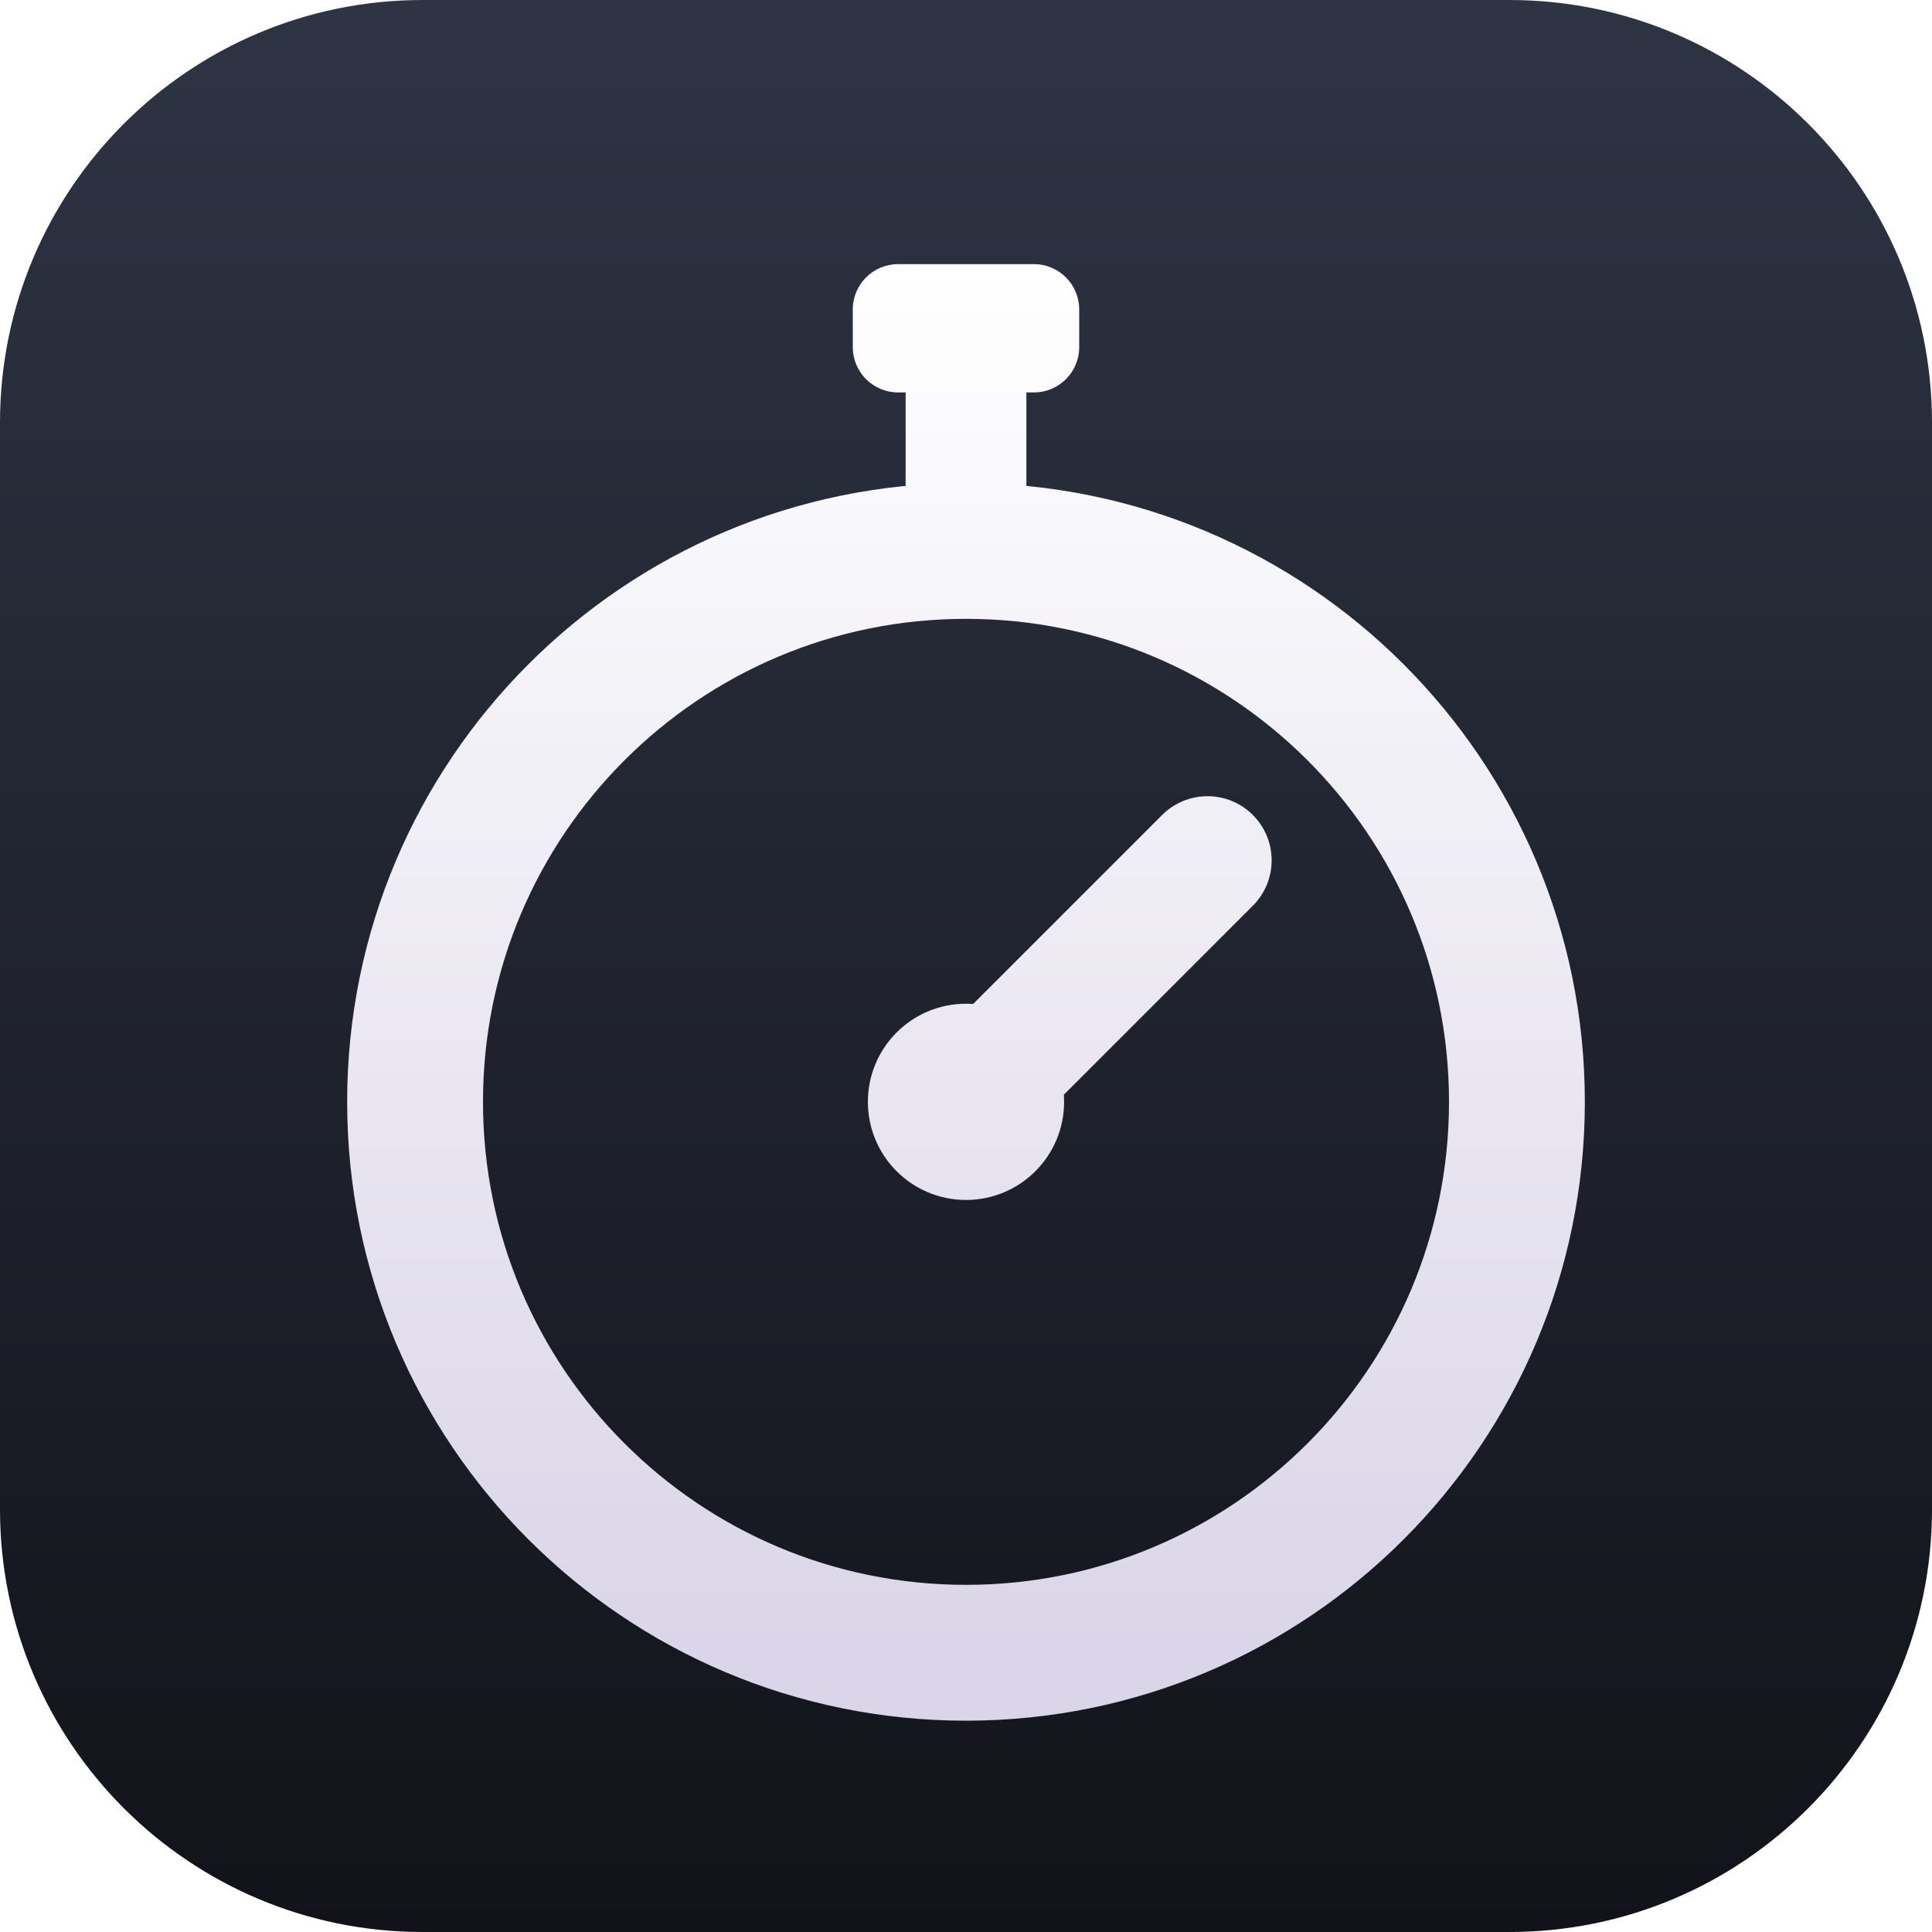
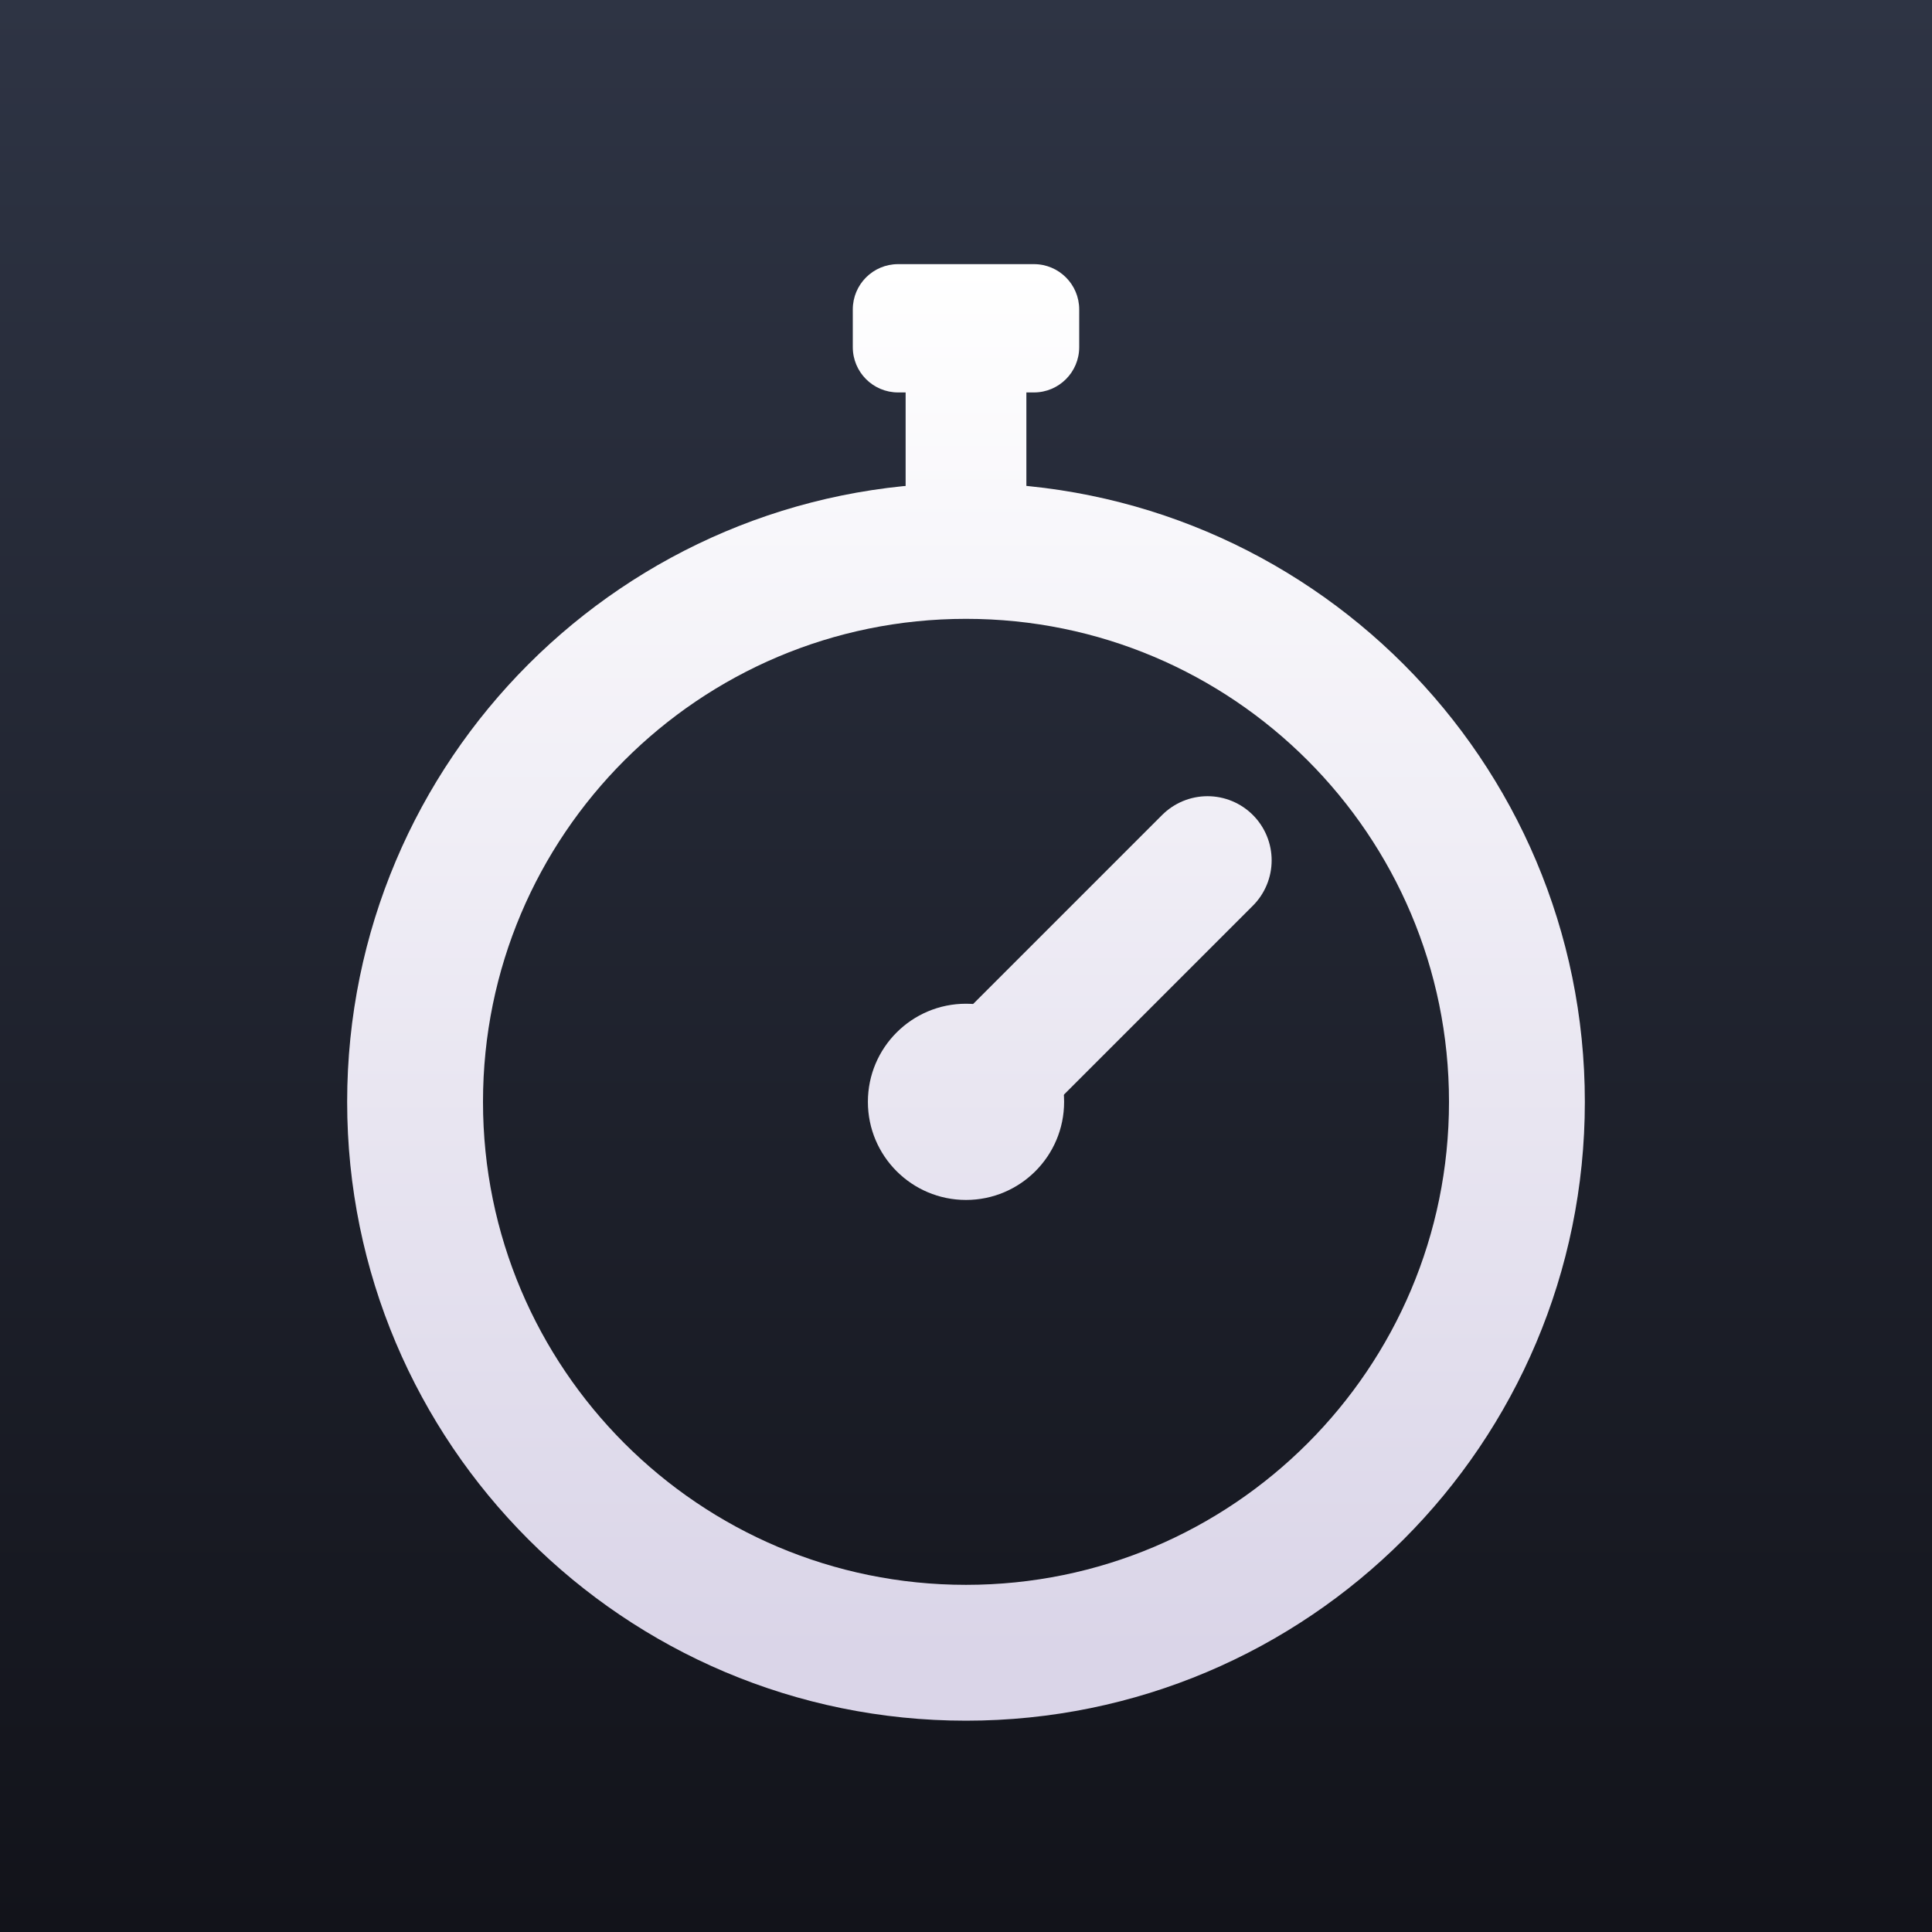
<svg xmlns="http://www.w3.org/2000/svg" viewBox="0 0 512 512" fill="none">
  <defs>
    <linearGradient id="bg" x1="256" y1="0" x2="256" y2="512" gradientUnits="userSpaceOnUse">
      <stop stop-color="#2e3444" />
      <stop offset="1" stop-color="#12131a" />
    </linearGradient>
    <linearGradient id="body" x1="256" y1="70" x2="256" y2="438" gradientUnits="userSpaceOnUse">
      <stop stop-color="#ffffff" />
      <stop offset="1" stop-color="#dad5e8" />
    </linearGradient>
  </defs>
-   <rect width="512" height="512" rx="112" fill="url(#bg)" />
+   <rect width="512" height="512" fill="url(#bg)" />
  <rect x="226" y="70" width="60" height="34" rx="12" fill="url(#body)" />
  <rect x="240" y="98" width="32" height="40" fill="url(#body)" />
  <circle cx="256" cy="292" r="146" stroke="url(#body)" stroke-width="36" />
  <path d="M256 292 320 228" stroke="url(#body)" stroke-width="34" stroke-linecap="round" />
  <circle cx="256" cy="292" r="26" fill="url(#body)" />
</svg>
